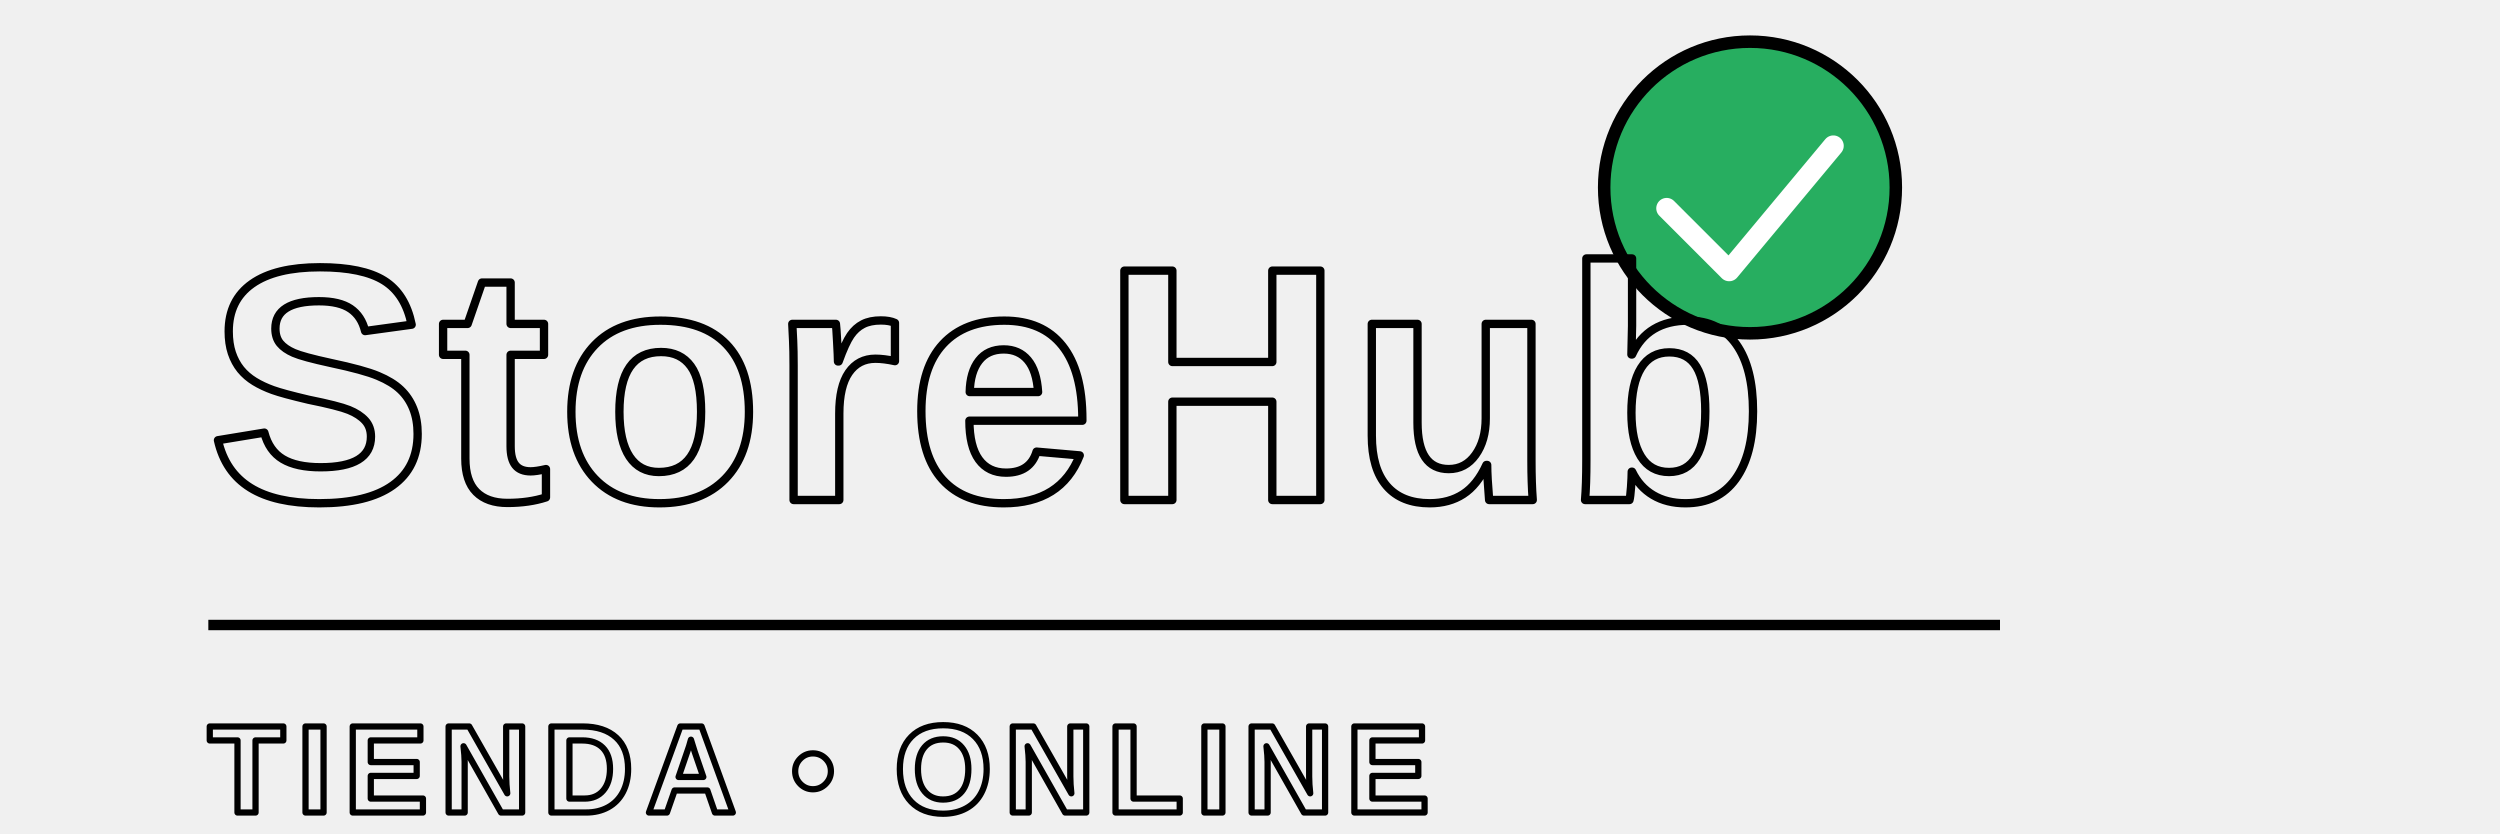
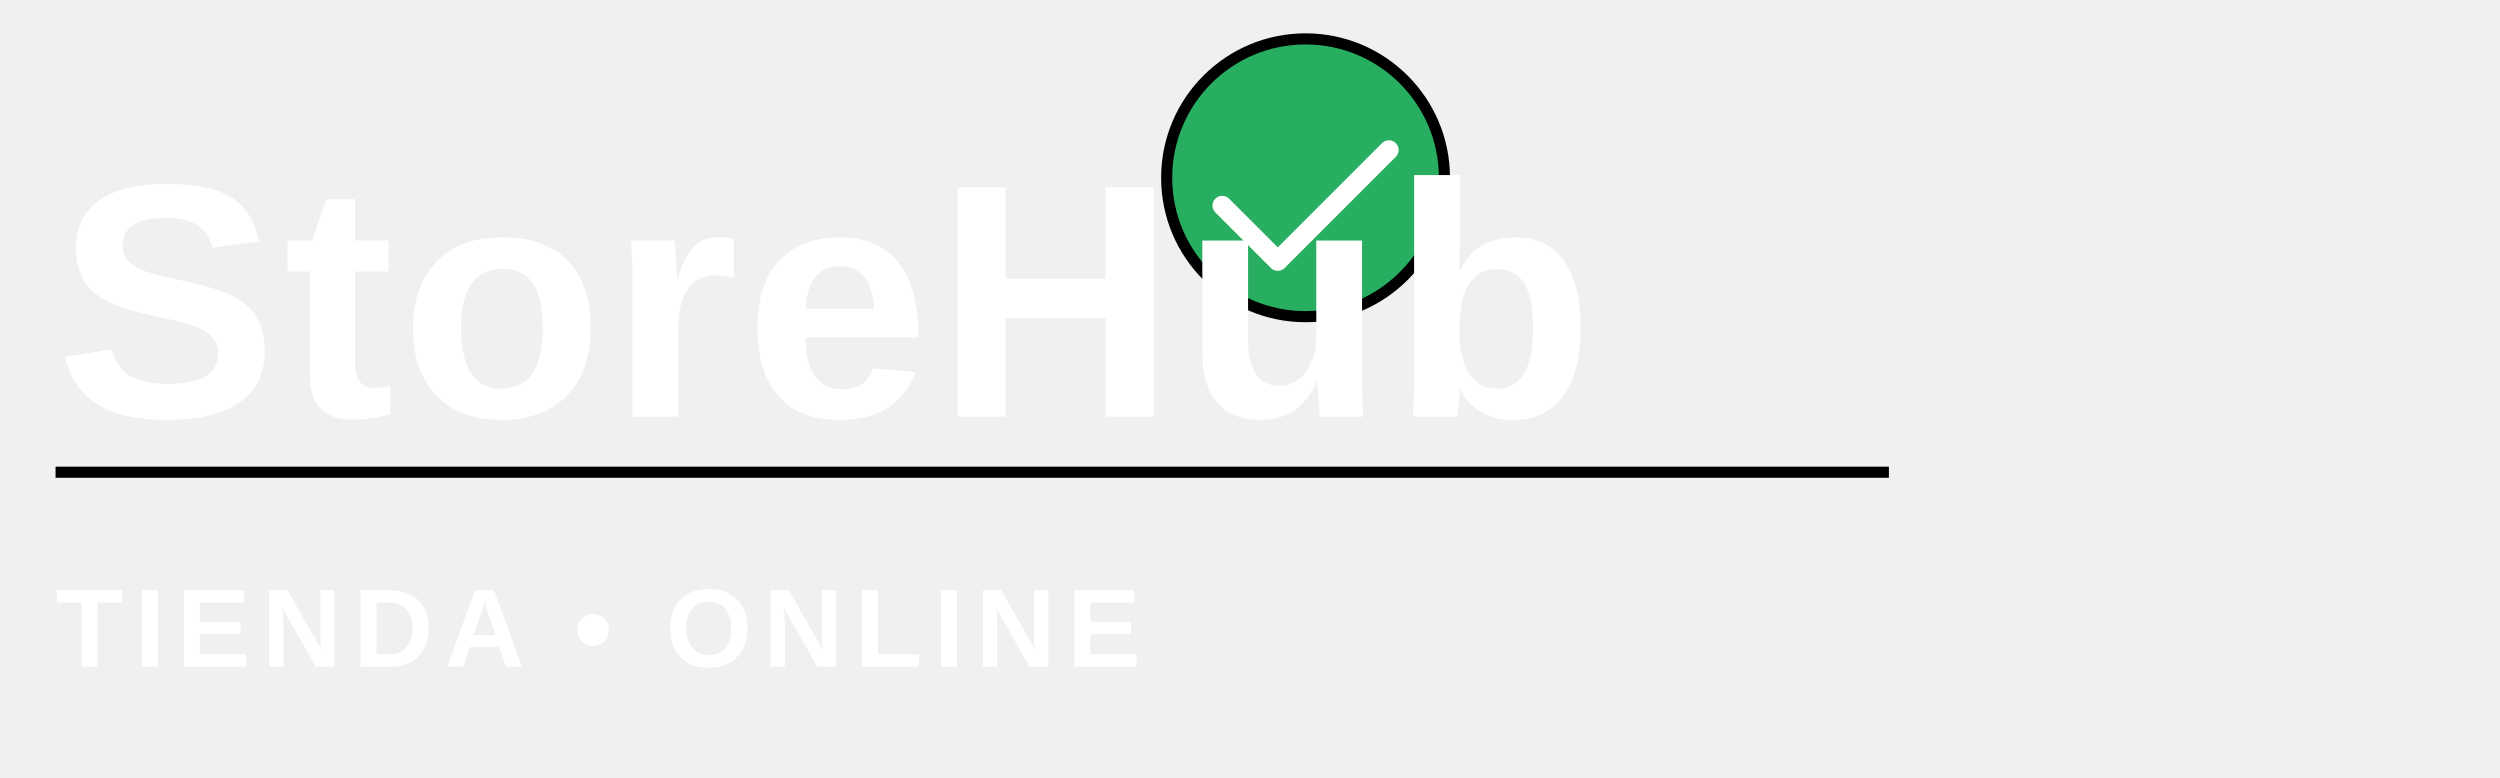
- <svg xmlns="http://www.w3.org/2000/svg" viewBox="0 0 600 200">
+ <svg xmlns="http://www.w3.org/2000/svg" viewBox="0 0 450 140">
  <defs>
    <style>
-       .storehub-text { font-family: 'Arial', sans-serif; font-weight: 700; }
-       .storehub-main { font-size: 80px; letter-spacing: 2px; fill: none; stroke: #000; stroke-width: 2; stroke-linejoin: round; }
-       .storehub-sub { font-size: 30px; letter-spacing: 3px; fill: none; stroke: #000; stroke-width: 1.5; stroke-linejoin: round; }
+       .storehub-text { font-family: 'Arial', sans-serif; font-weight: 700; fill: white; }
+       .storehub-main { font-size: 60px; letter-spacing: 1px; }
+       .storehub-sub { font-size: 20px; letter-spacing: 2px; }
    </style>
  </defs>
  <g>
-     <circle cx="420" cy="45" r="35" fill="#27AE60" />
-     <circle cx="420" cy="45" r="35" fill="none" stroke="#000" stroke-width="3" />
-     <polyline points="400,50 415,65 440,35" fill="none" stroke="white" stroke-width="5" stroke-linecap="round" stroke-linejoin="round" />
+     <circle cx="235" cy="32" r="25" fill="#27AE60" />
+     <circle cx="235" cy="32" r="25" fill="none" stroke="#000" stroke-width="2" />
+     <polyline points="220,37 230,47 250,27" fill="none" stroke="white" stroke-width="3.5" stroke-linecap="round" stroke-linejoin="round" />
  </g>
-   <text x="50" y="120" class="storehub-text storehub-main">StoreHub</text>
-   <line x1="50" y1="150" x2="480" y2="150" stroke="#000" stroke-width="2.5" />
-   <text x="50" y="195" class="storehub-text storehub-sub">TIENDA • ONLINE</text>
+   <text x="10" y="75" class="storehub-text storehub-main">StoreHub</text>
+   <line x1="10" y1="85" x2="340" y2="85" stroke="#000" stroke-width="2" />
+   <text x="10" y="120" class="storehub-text storehub-sub">TIENDA • ONLINE</text>
</svg>
